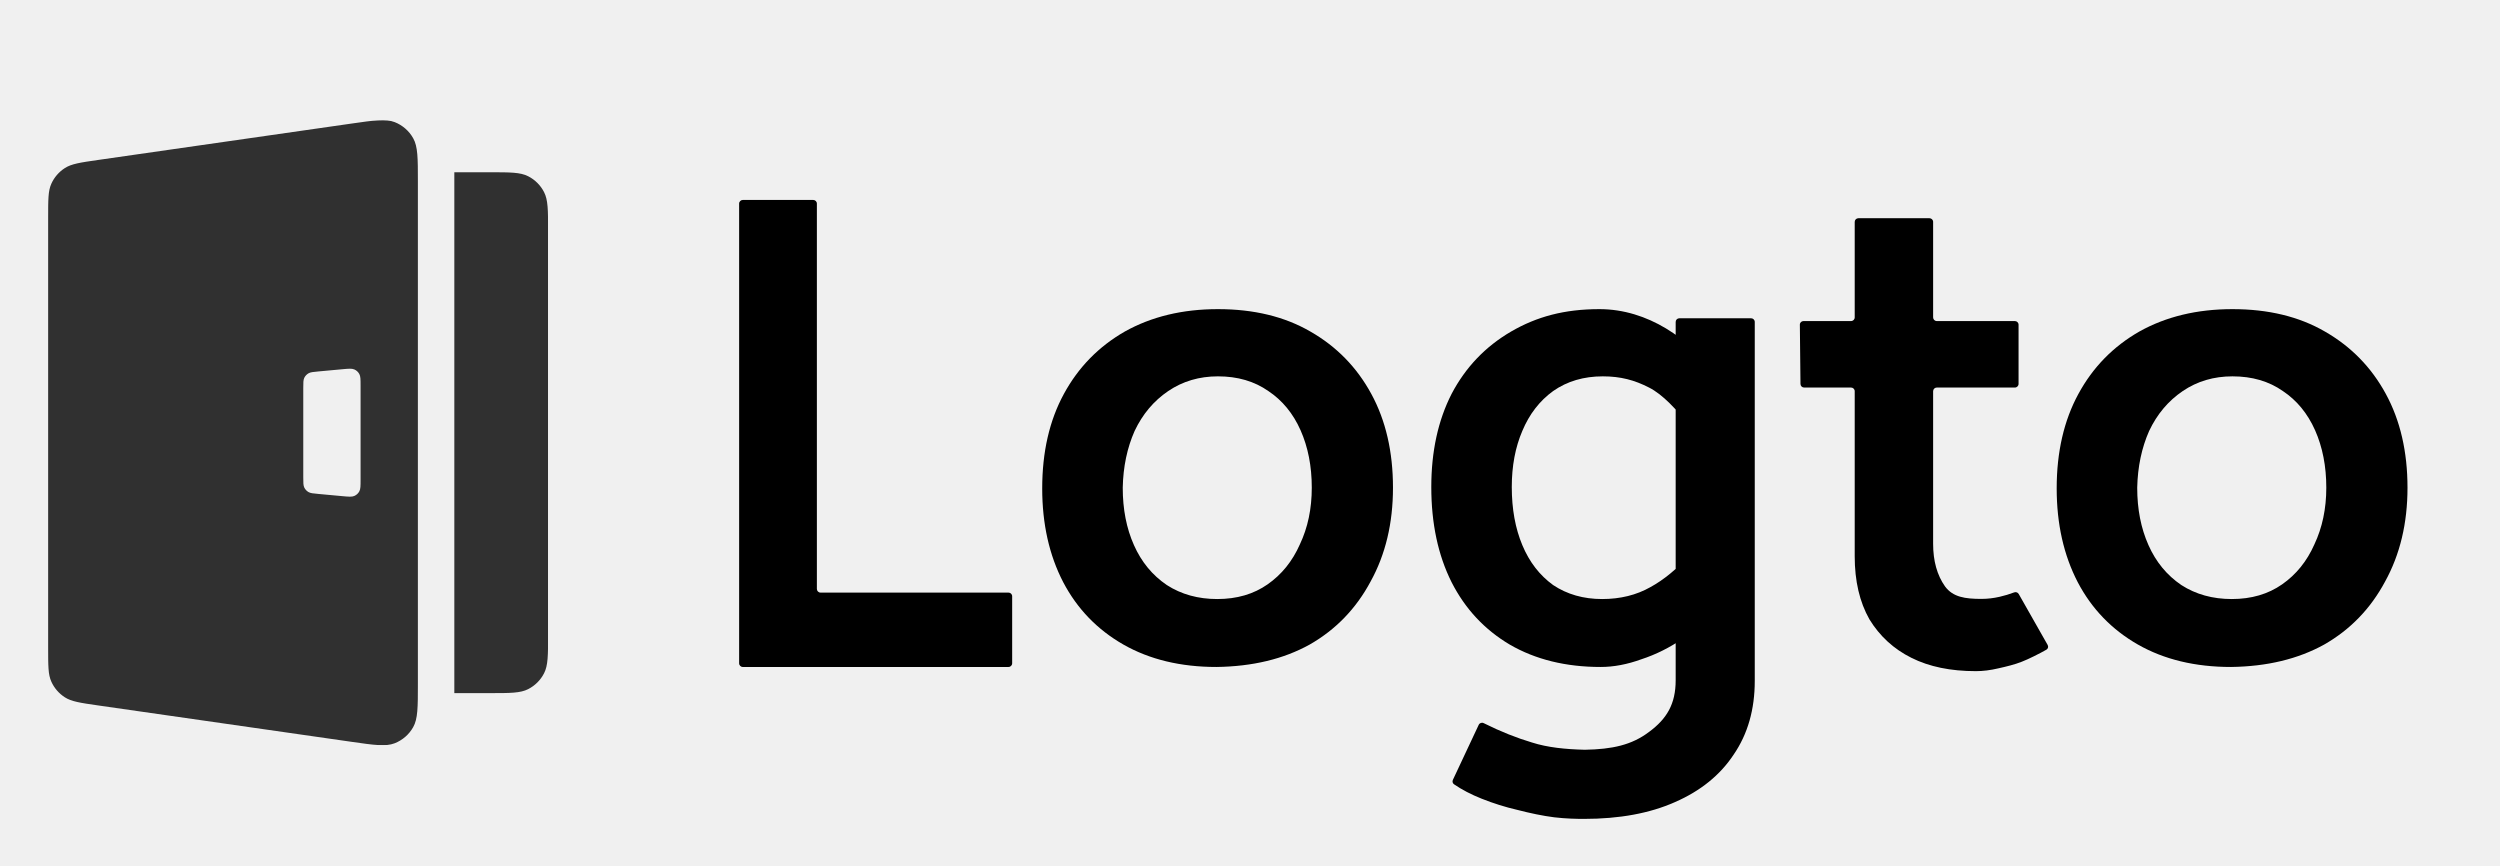
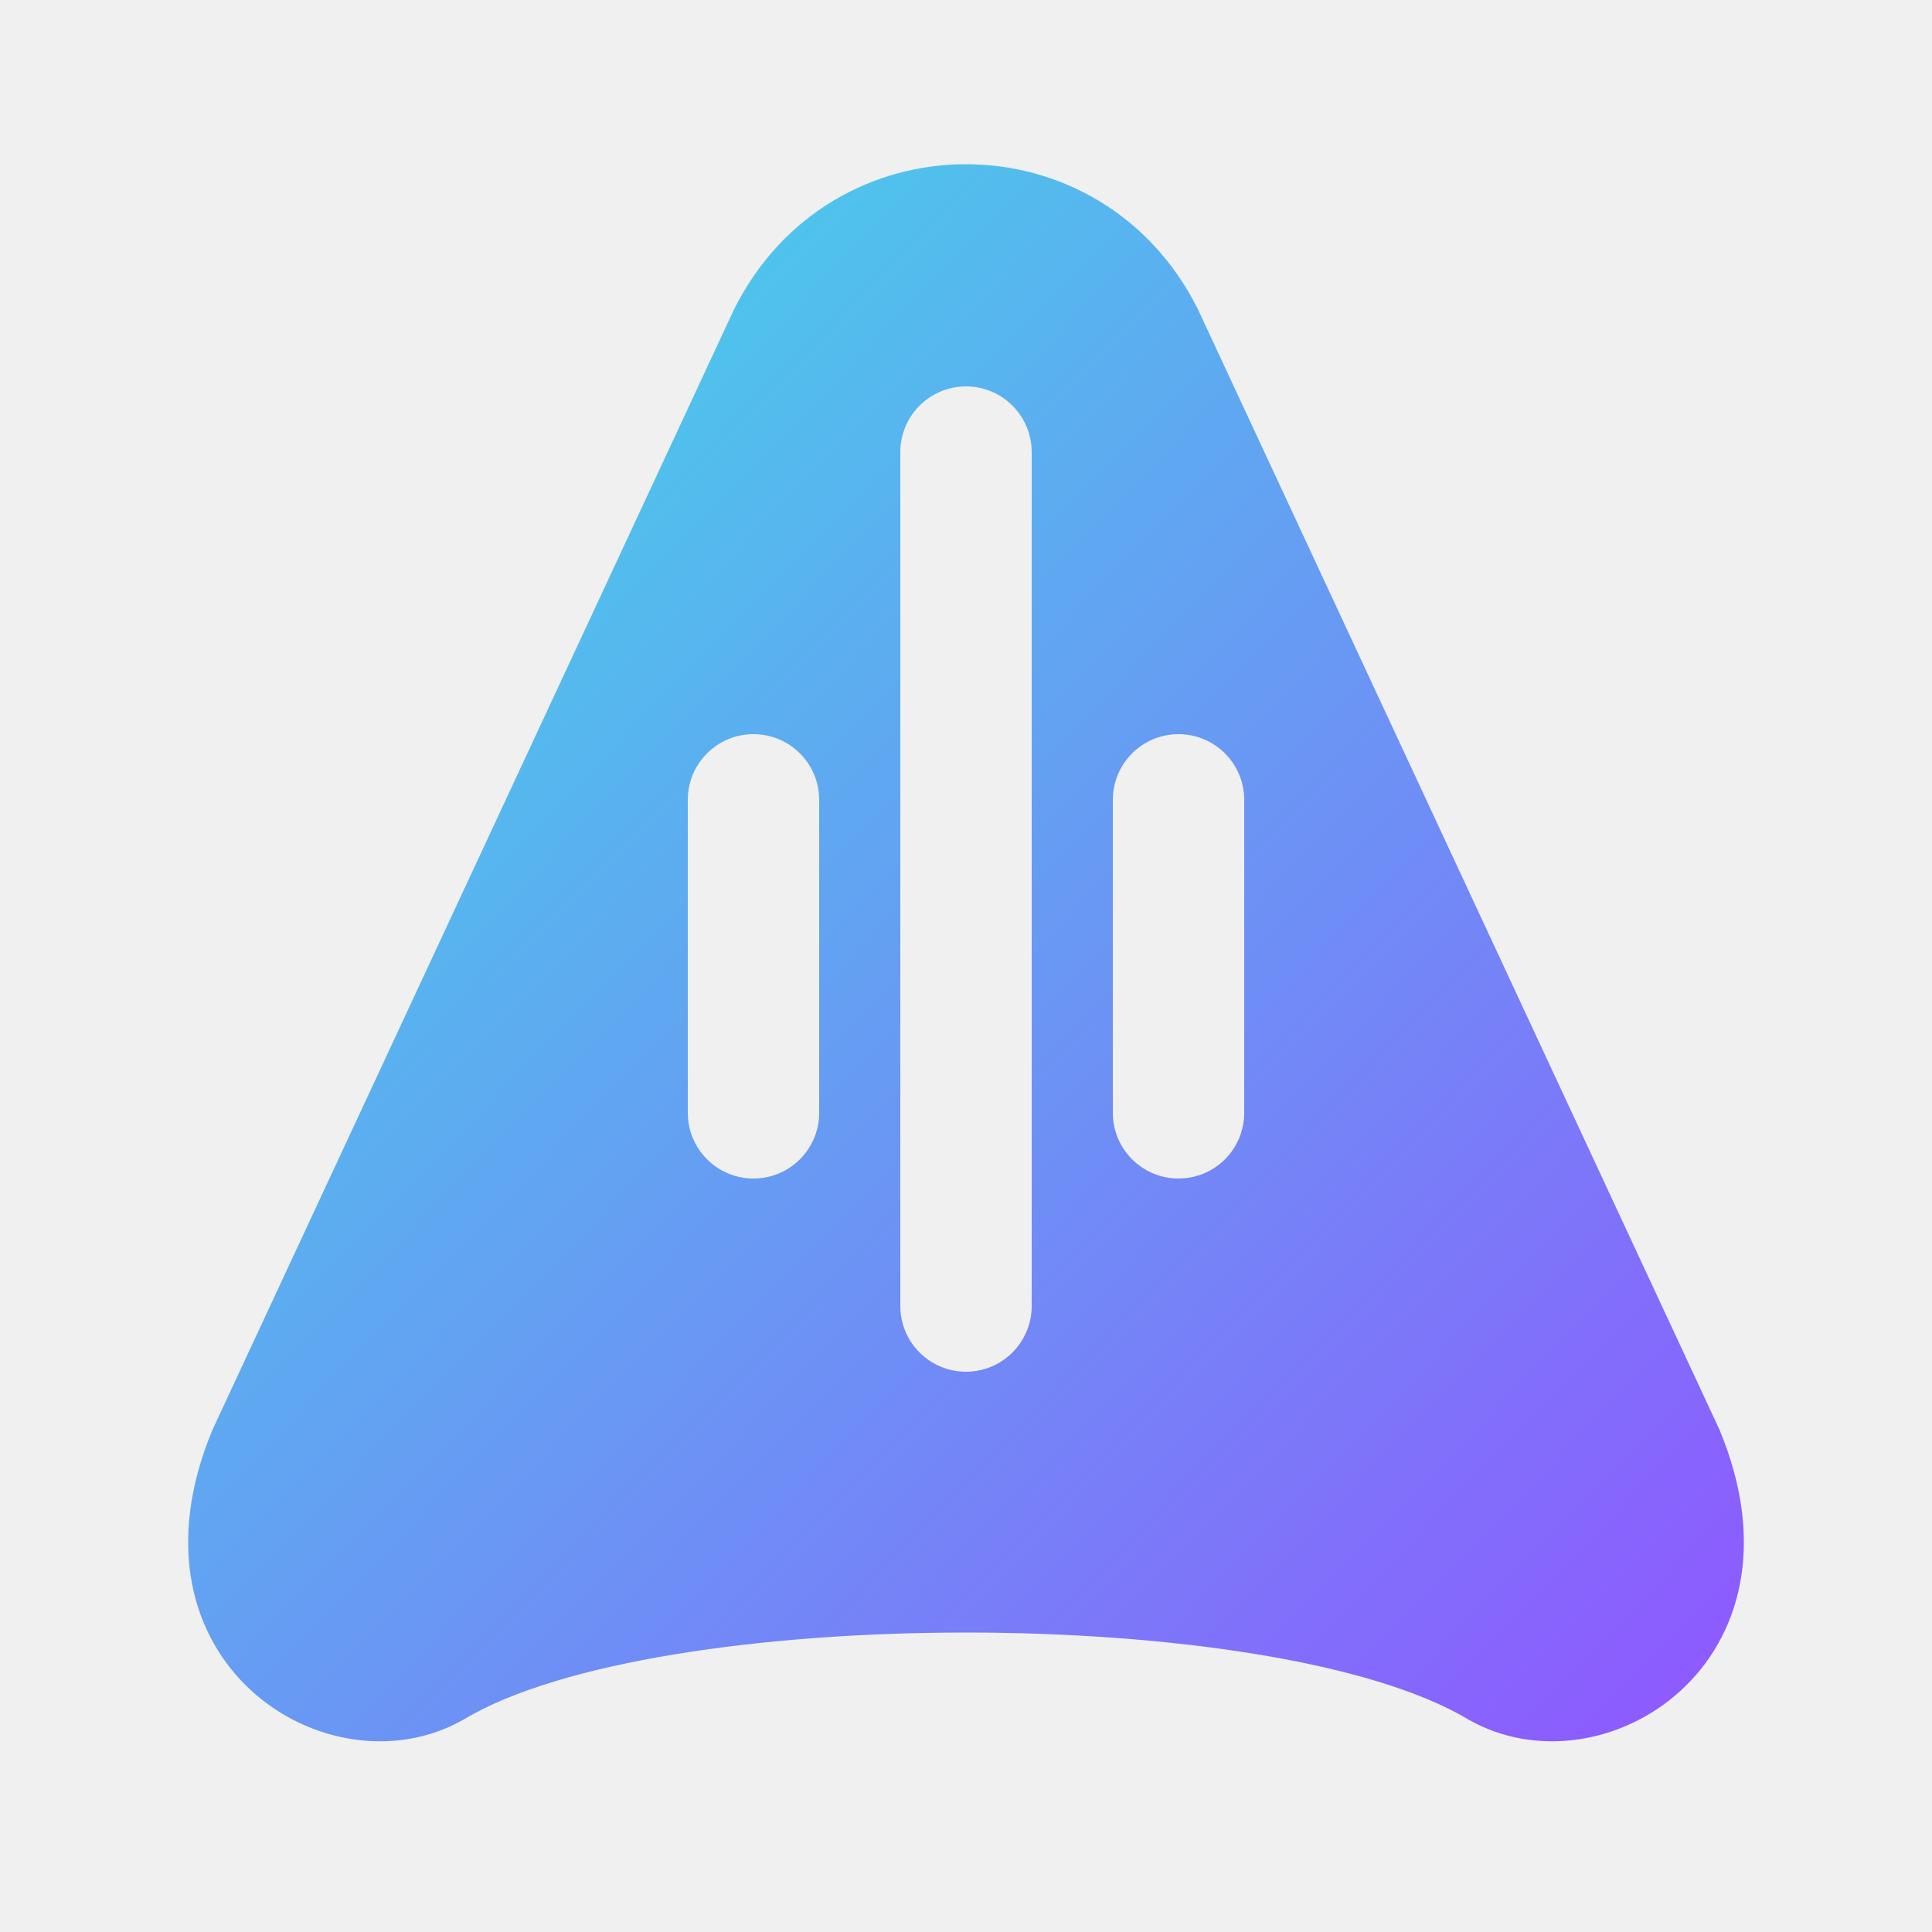
- <svg xmlns="http://www.w3.org/2000/svg" width="52" height="18" viewBox="0 0 52 18" fill="currentcolor">
-   <g opacity="0.8" clip-path="url(#clip0_1251_17267)">
-     <path fill-rule="evenodd" clip-rule="evenodd" d="M1 4.53C1 4.156 1 3.97 1.069 3.819C1.129 3.687 1.226 3.575 1.349 3.496C1.487 3.407 1.672 3.38 2.041 3.327L7.306 2.571C7.784 2.502 8.023 2.468 8.209 2.54C8.372 2.604 8.508 2.722 8.594 2.875C8.692 3.048 8.692 3.29 8.692 3.774V14.226C8.692 14.71 8.692 14.952 8.594 15.125C8.508 15.278 8.372 15.396 8.209 15.46C8.023 15.532 7.784 15.498 7.306 15.429H7.306L2.041 14.673L2.041 14.673L2.041 14.673C1.672 14.62 1.487 14.593 1.349 14.504C1.226 14.425 1.129 14.313 1.069 14.181C1 14.03 1 13.844 1 13.47V4.53ZM6.308 8.071C6.308 7.959 6.308 7.903 6.329 7.859C6.348 7.82 6.378 7.788 6.415 7.766C6.457 7.741 6.512 7.736 6.624 7.726L7.122 7.68H7.122C7.253 7.668 7.319 7.662 7.369 7.684C7.414 7.703 7.451 7.737 7.474 7.78C7.5 7.828 7.5 7.894 7.5 8.025V9.975C7.5 10.106 7.5 10.172 7.474 10.22C7.451 10.263 7.414 10.297 7.369 10.316C7.319 10.338 7.253 10.332 7.122 10.32L6.624 10.274C6.512 10.264 6.457 10.259 6.415 10.234C6.378 10.212 6.348 10.18 6.329 10.141C6.308 10.097 6.308 10.041 6.308 9.929V8.071ZM10.187 3.583H9.45V14.417H10.187C10.611 14.417 10.824 14.417 10.986 14.334C11.129 14.261 11.245 14.145 11.317 14.003C11.4 13.841 11.4 13.628 11.4 13.203V4.797C11.4 4.372 11.4 4.16 11.317 3.997C11.245 3.855 11.129 3.739 10.986 3.666C10.824 3.583 10.611 3.583 10.187 3.583Z" fill="currentcolor" />
-   </g>
-   <path d="M25.304 13.873C24.557 13.873 23.911 13.717 23.367 13.407C22.823 13.096 22.406 12.664 22.115 12.11C21.823 11.547 21.678 10.897 21.678 10.159C21.678 9.401 21.828 8.746 22.129 8.193C22.43 7.639 22.853 7.207 23.396 6.896C23.95 6.586 24.595 6.43 25.333 6.43C26.081 6.43 26.722 6.586 27.256 6.896C27.8 7.207 28.222 7.639 28.523 8.193C28.824 8.746 28.974 9.397 28.974 10.144C28.974 10.882 28.819 11.533 28.508 12.096C28.207 12.659 27.785 13.096 27.241 13.407C26.698 13.708 26.052 13.863 25.304 13.873ZM25.319 12.46C25.727 12.46 26.076 12.358 26.367 12.154C26.659 11.95 26.882 11.674 27.037 11.324C27.203 10.974 27.285 10.581 27.285 10.144C27.285 9.698 27.207 9.299 27.052 8.95C26.897 8.6 26.673 8.328 26.382 8.134C26.091 7.93 25.741 7.828 25.333 7.828C24.945 7.828 24.6 7.93 24.299 8.134C23.998 8.338 23.765 8.615 23.6 8.964C23.445 9.314 23.362 9.707 23.353 10.144C23.353 10.591 23.43 10.989 23.586 11.338C23.741 11.688 23.969 11.965 24.27 12.169C24.571 12.363 24.921 12.46 25.319 12.46Z" fill="currentcolor" />
-   <path d="M36.499 6.696C36.499 6.654 36.465 6.62 36.423 6.62H34.93C34.888 6.62 34.854 6.654 34.854 6.696V14.149C34.854 14.645 34.669 14.952 34.3 15.224C33.941 15.496 33.537 15.585 32.964 15.595C32.566 15.585 32.192 15.549 31.862 15.443C31.553 15.351 31.214 15.218 30.86 15.041C30.822 15.022 30.775 15.038 30.757 15.077L30.22 16.221C30.204 16.254 30.214 16.294 30.245 16.314C30.408 16.426 30.6 16.526 30.819 16.613C31.062 16.71 31.31 16.788 31.562 16.846C31.824 16.914 32.095 16.971 32.328 17C32.571 17.029 32.8 17.033 32.946 17.033C33.684 17.033 34.315 16.917 34.839 16.684C35.373 16.451 35.781 16.12 36.062 15.693C36.354 15.266 36.499 14.756 36.499 14.164V6.696ZM35.31 11.52C35.288 11.467 35.218 11.457 35.18 11.5C34.894 11.829 34.604 12.062 34.329 12.212C34.038 12.377 33.703 12.46 33.324 12.46C32.936 12.46 32.596 12.363 32.305 12.169C32.023 11.965 31.81 11.688 31.664 11.338C31.518 10.989 31.445 10.586 31.445 10.13C31.445 9.693 31.518 9.304 31.664 8.964C31.81 8.615 32.023 8.338 32.305 8.134C32.596 7.93 32.941 7.828 33.339 7.828C33.708 7.828 33.999 7.906 34.3 8.061C34.581 8.202 34.88 8.523 35.138 8.858C35.173 8.905 35.247 8.896 35.27 8.842L35.683 7.867C35.693 7.843 35.691 7.816 35.676 7.794C35.154 7.046 34.272 6.43 33.268 6.43C32.54 6.43 31.965 6.586 31.431 6.896C30.897 7.207 30.484 7.639 30.193 8.193C29.911 8.746 29.771 9.392 29.771 10.13C29.771 10.887 29.911 11.547 30.193 12.11C30.475 12.664 30.878 13.096 31.402 13.407C31.936 13.717 32.567 13.873 33.295 13.873C33.567 13.873 33.849 13.819 34.14 13.713C34.441 13.615 34.732 13.47 35.014 13.275C35.283 13.09 35.522 12.868 35.729 12.611C35.746 12.59 35.75 12.561 35.739 12.535L35.31 11.52Z" fill="currentcolor" />
-   <path d="M41.986 6.754C41.986 6.712 41.952 6.678 41.91 6.678H40.285C40.243 6.678 40.209 6.644 40.209 6.602V4.615C40.209 4.573 40.175 4.539 40.133 4.539H38.654C38.612 4.539 38.578 4.573 38.578 4.615V6.602C38.578 6.644 38.544 6.678 38.502 6.678H37.513C37.47 6.678 37.436 6.712 37.437 6.755L37.45 7.986C37.45 8.028 37.484 8.061 37.526 8.061H38.502C38.544 8.061 38.578 8.095 38.578 8.137V11.572C38.578 12.086 38.68 12.523 38.884 12.882C39.098 13.232 39.389 13.499 39.758 13.683C40.127 13.868 40.574 13.96 41.098 13.96C41.244 13.96 41.399 13.941 41.564 13.902C41.739 13.863 41.908 13.822 42.053 13.764C42.183 13.715 42.437 13.588 42.566 13.513C42.6 13.493 42.611 13.45 42.591 13.415L41.99 12.356C41.971 12.322 41.93 12.308 41.894 12.322C41.797 12.359 41.697 12.389 41.593 12.413C41.467 12.442 41.341 12.457 41.214 12.457C40.875 12.457 40.622 12.421 40.457 12.198C40.292 11.965 40.209 11.669 40.209 11.309V8.137C40.209 8.095 40.243 8.061 40.285 8.061H41.91C41.952 8.061 41.986 8.027 41.986 7.985V6.754Z" fill="currentcolor" />
-   <path d="M46.406 13.873C45.658 13.873 45.013 13.717 44.469 13.407C43.925 13.096 43.508 12.664 43.217 12.11C42.925 11.547 42.779 10.897 42.779 10.159C42.779 9.401 42.93 8.746 43.231 8.193C43.532 7.639 43.954 7.207 44.498 6.896C45.052 6.586 45.697 6.43 46.435 6.43C47.183 6.43 47.824 6.586 48.358 6.896C48.901 7.207 49.324 7.639 49.625 8.193C49.926 8.746 50.076 9.397 50.076 10.144C50.076 10.882 49.921 11.533 49.61 12.096C49.309 12.659 48.887 13.096 48.343 13.407C47.799 13.708 47.154 13.863 46.406 13.873ZM46.421 12.46C46.828 12.46 47.178 12.358 47.469 12.154C47.761 11.95 47.984 11.674 48.139 11.324C48.304 10.974 48.387 10.581 48.387 10.144C48.387 9.698 48.309 9.299 48.154 8.95C47.998 8.6 47.775 8.328 47.484 8.134C47.193 7.93 46.843 7.828 46.435 7.828C46.047 7.828 45.702 7.93 45.401 8.134C45.1 8.338 44.867 8.615 44.702 8.964C44.547 9.314 44.464 9.707 44.454 10.144C44.454 10.591 44.532 10.989 44.688 11.338C44.843 11.688 45.071 11.965 45.372 12.169C45.673 12.363 46.023 12.46 46.421 12.46Z" fill="currentcolor" />
-   <path d="M21.053 12.402C21.053 12.36 21.019 12.326 20.977 12.326H17.067C17.025 12.326 16.991 12.292 16.991 12.25V4.235C16.991 4.193 16.957 4.159 16.915 4.159H15.45C15.409 4.159 15.374 4.193 15.374 4.235V13.797C15.374 13.839 15.409 13.873 15.45 13.873H20.977C21.019 13.873 21.053 13.839 21.053 13.797V12.402Z" fill="currentcolor" />
+ <svg xmlns="http://www.w3.org/2000/svg" width="500" height="500" viewBox="0 0 500 500">
  <defs>
-     <clipPath id="clip0_1251_17267">
-       <rect width="10.4" height="13" fill="white" transform="translate(1 2.5)" />
-     </clipPath>
+     <linearGradient id="logoGrad" x1="0%" y1="0%" x2="100%" y2="100%">
+       <stop offset="0%" style="stop-color:#3de1e7" />
+       <stop offset="100%" style="stop-color:#9056ff" />
+     </linearGradient>
+     <mask id="barMask">
+       <rect width="100%" height="100%" fill="white" />
+       <rect x="178" y="190" width="34" height="115" rx="17" fill="black" />
+       <rect x="233" y="100" width="34" height="255" rx="17" fill="black" />
+       <rect x="288" y="190" width="34" height="115" rx="17" fill="black" />
+     </mask>
  </defs>
+   <path d="M190,80            C215,30 285,30 310,80            L445,370            C470,430 415,465 380,445            C330,415 170,415 120,445            C85,465 30,430 55,370 Z" fill="url(#logoGrad)" mask="url(#barMask)" />
</svg>
